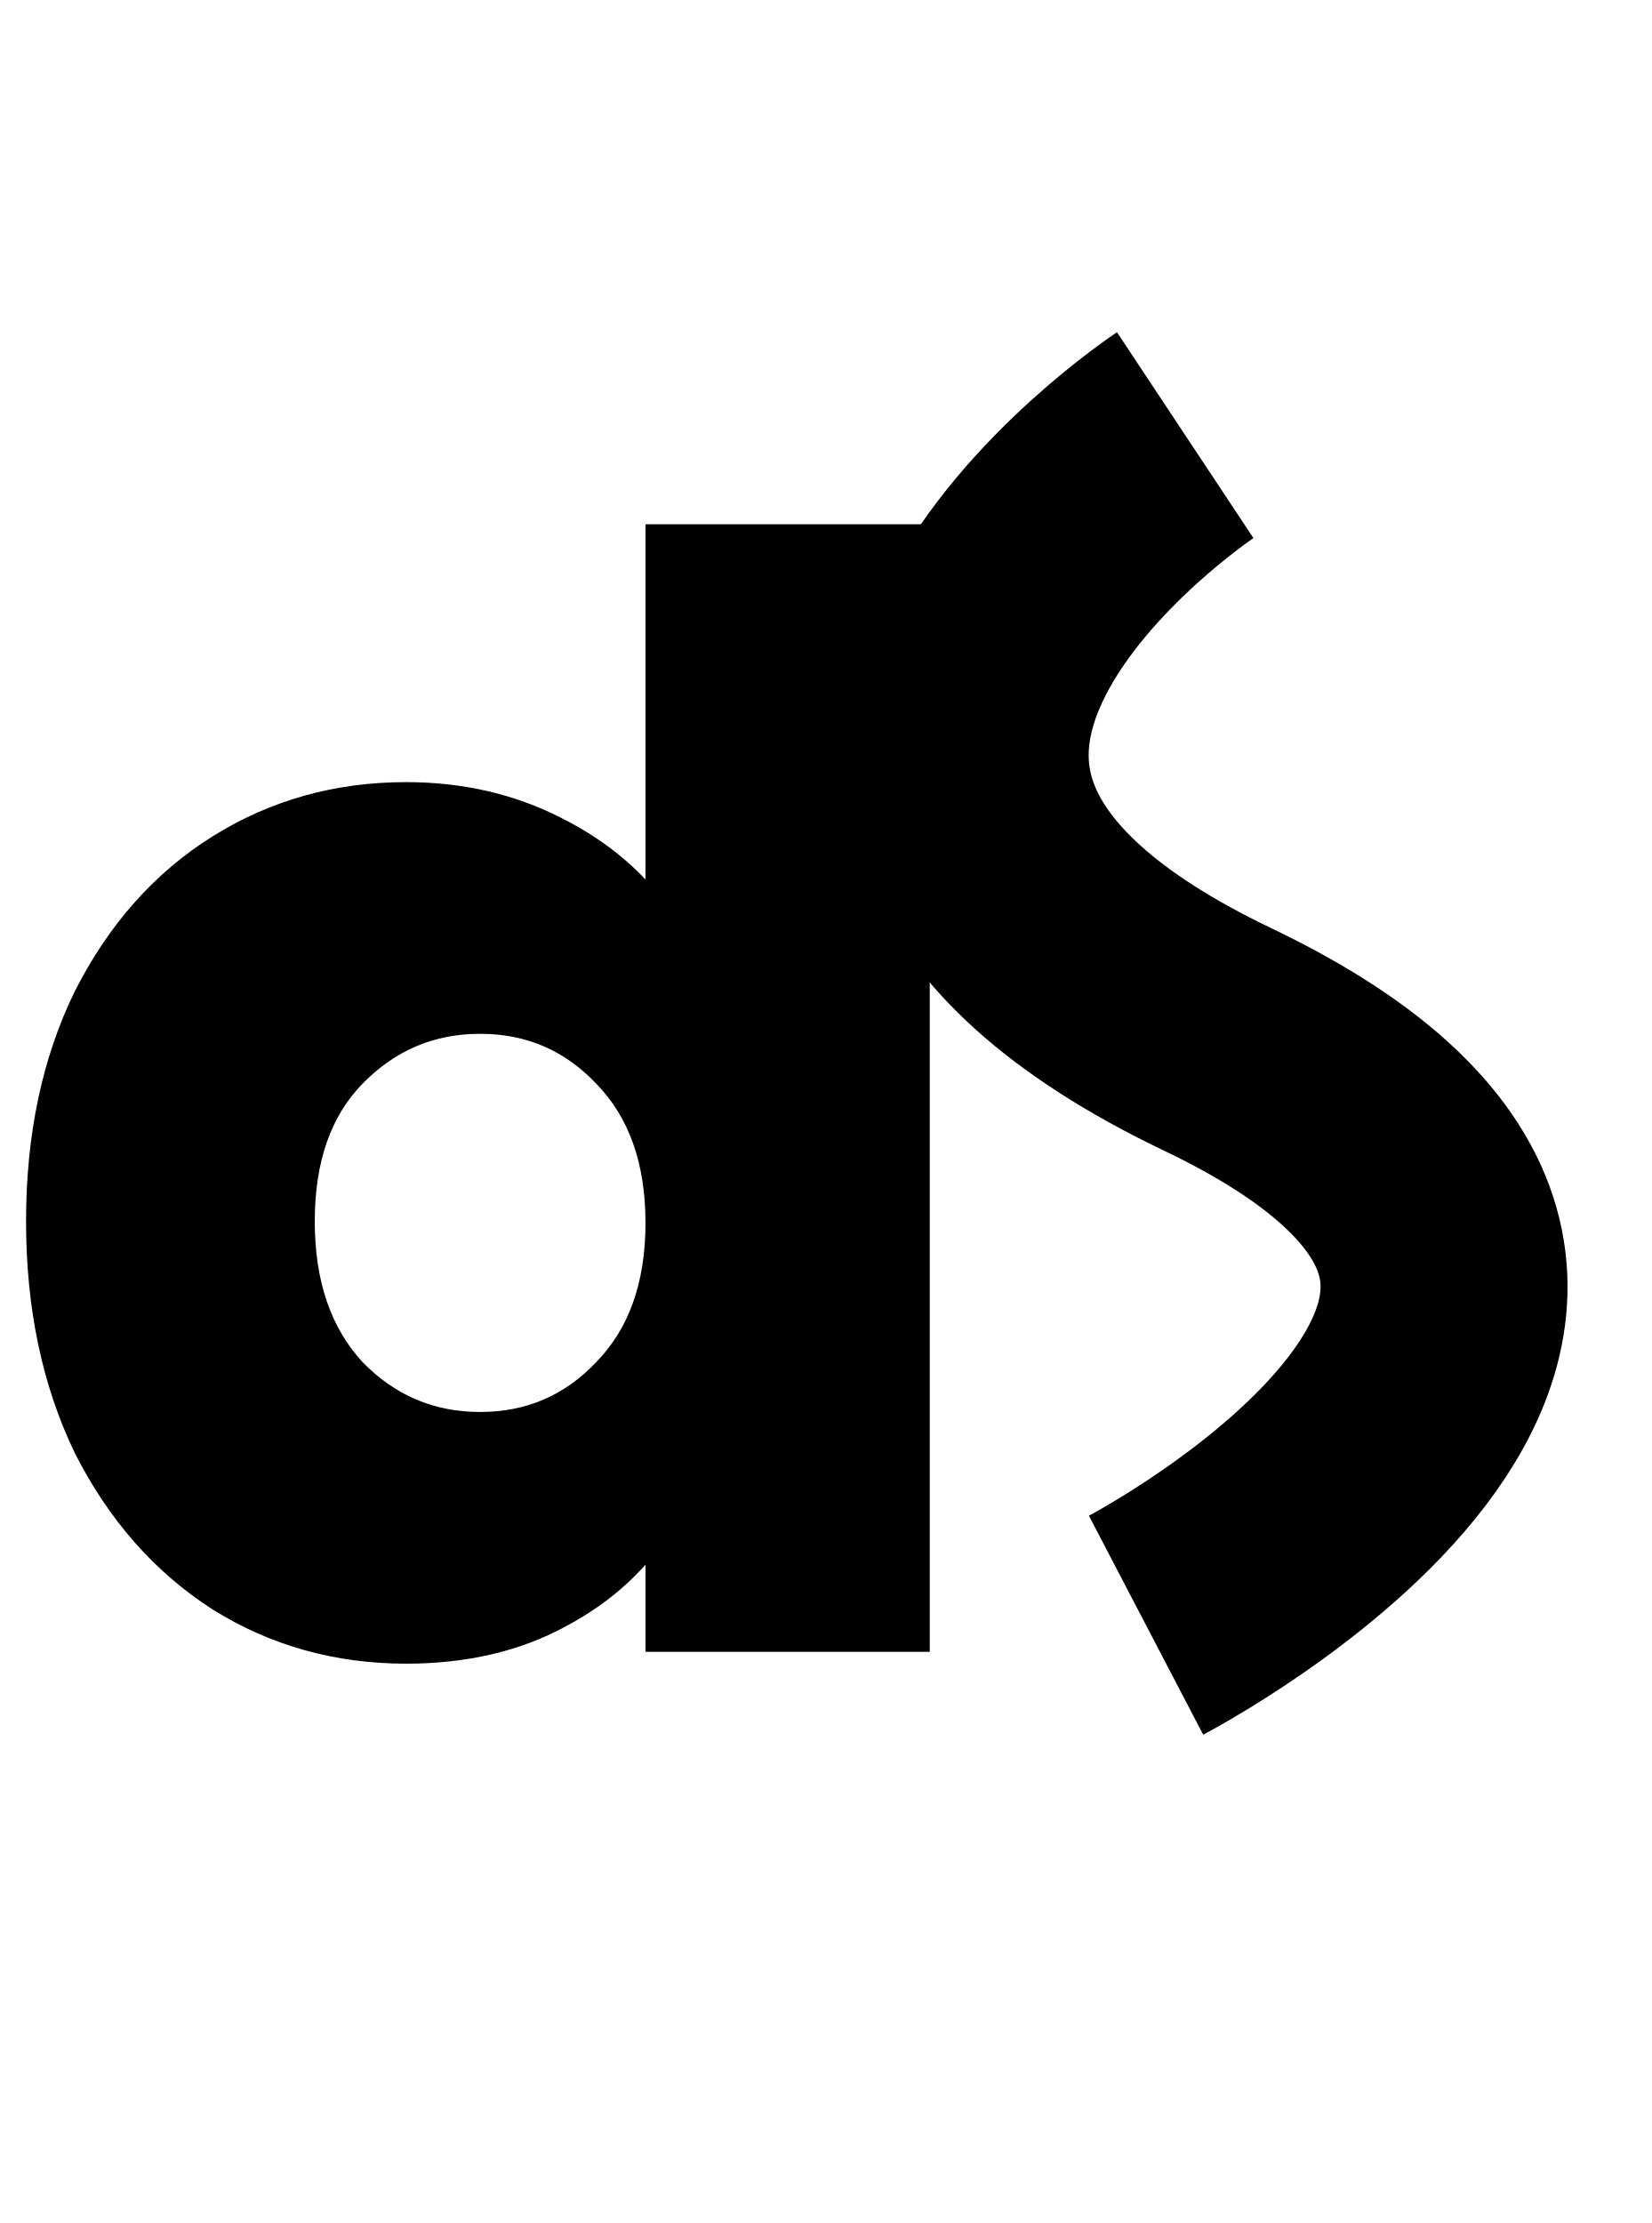
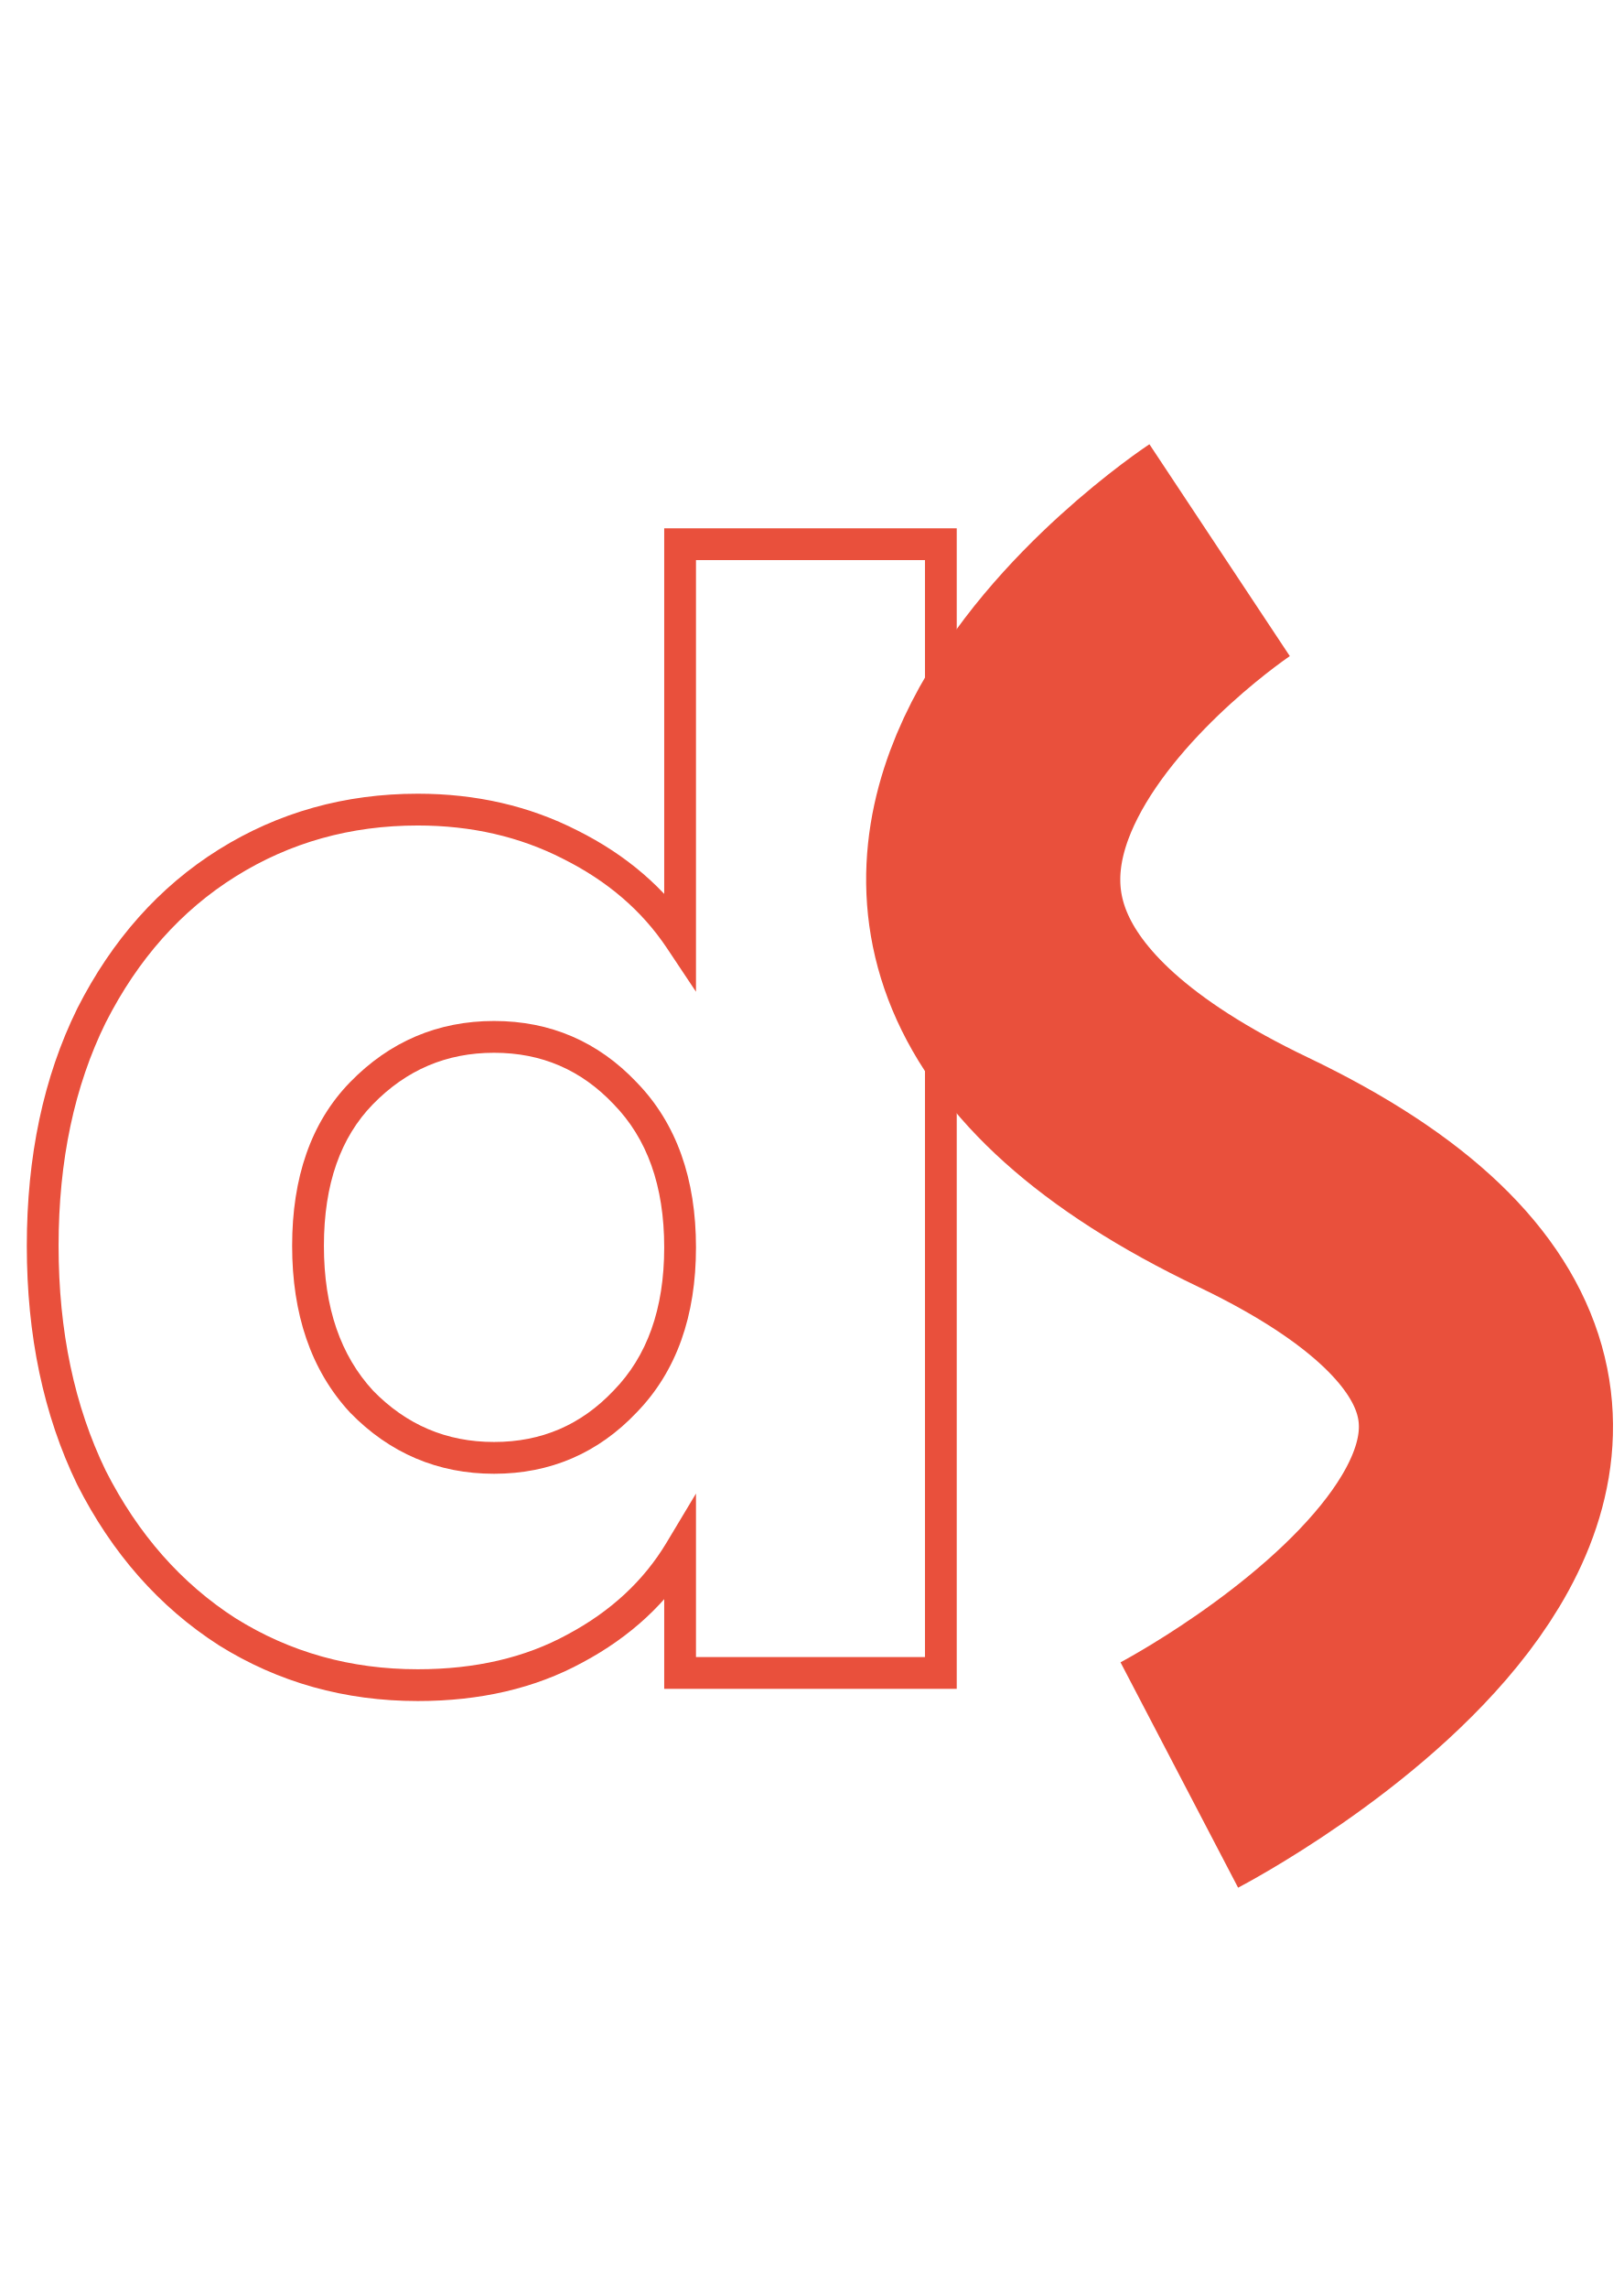
- <svg xmlns="http://www.w3.org/2000/svg" width="107" height="144" viewBox="0 0 107 144" fill="none">
-   <path d="M2.688 79.12C2.688 73.616 3.712 68.784 5.76 64.624C7.872 60.464 10.72 57.264 14.304 55.024C17.888 52.784 21.888 51.664 26.304 51.664C29.824 51.664 33.024 52.4 35.904 53.872C38.848 55.344 41.152 57.328 42.816 59.824V34.96H59.232V106H42.816V98.32C41.28 100.88 39.072 102.928 36.192 104.464C33.376 106 30.08 106.768 26.304 106.768C21.888 106.768 17.888 105.648 14.304 103.408C10.72 101.104 7.872 97.872 5.76 93.712C3.712 89.488 2.688 84.624 2.688 79.12ZM42.816 79.216C42.816 75.12 41.664 71.888 39.36 69.52C37.12 67.152 34.368 65.968 31.104 65.968C27.84 65.968 25.056 67.152 22.752 69.52C20.512 71.824 19.392 75.024 19.392 79.12C19.392 83.216 20.512 86.48 22.752 88.912C25.056 91.28 27.84 92.464 31.104 92.464C34.368 92.464 37.12 91.28 39.36 88.912C41.664 86.544 42.816 83.312 42.816 79.216Z" fill="black" />
-   <path d="M5.76 64.624L4.868 64.171L4.863 64.182L5.76 64.624ZM14.304 55.024L14.834 55.872L14.834 55.872L14.304 55.024ZM35.904 53.872L35.449 54.763L35.457 54.766L35.904 53.872ZM42.816 59.824L41.984 60.379L43.816 63.127V59.824H42.816ZM42.816 34.96V33.96H41.816V34.96H42.816ZM59.232 34.96H60.232V33.96H59.232V34.96ZM59.232 106V107H60.232V106H59.232ZM42.816 106H41.816V107H42.816V106ZM42.816 98.32H43.816V94.71L41.959 97.805L42.816 98.32ZM36.192 104.464L35.721 103.582L35.713 103.586L36.192 104.464ZM14.304 103.408L13.763 104.249L13.774 104.256L14.304 103.408ZM5.76 93.712L4.86 94.148L4.864 94.156L4.868 94.165L5.76 93.712ZM39.36 69.52L38.633 70.207L38.643 70.217L39.36 69.52ZM22.752 69.52L22.035 68.823L22.035 68.823L22.752 69.52ZM22.752 88.912L22.017 89.59L22.026 89.6L22.035 89.609L22.752 88.912ZM39.36 88.912L38.643 88.215L38.633 88.225L39.36 88.912ZM3.688 79.12C3.688 73.741 4.688 69.065 6.657 65.066L4.863 64.182C2.736 68.503 1.688 73.491 1.688 79.12H3.688ZM6.652 65.077C8.69 61.062 11.42 58.006 14.834 55.872L13.774 54.176C10.02 56.522 7.054 59.866 4.868 64.171L6.652 65.077ZM14.834 55.872C18.252 53.736 22.067 52.664 26.304 52.664V50.664C21.709 50.664 17.524 51.832 13.774 54.176L14.834 55.872ZM26.304 52.664C29.68 52.664 32.722 53.369 35.449 54.762L36.359 52.982C33.326 51.431 29.968 50.664 26.304 50.664V52.664ZM35.457 54.766C38.261 56.168 40.426 58.041 41.984 60.379L43.648 59.269C41.878 56.615 39.435 54.52 36.351 52.978L35.457 54.766ZM43.816 59.824V34.96H41.816V59.824H43.816ZM42.816 35.96H59.232V33.96H42.816V35.96ZM58.232 34.96V106H60.232V34.96H58.232ZM59.232 105H42.816V107H59.232V105ZM43.816 106V98.32H41.816V106H43.816ZM41.959 97.805C40.524 100.196 38.457 102.123 35.721 103.582L36.663 105.346C39.687 103.733 42.036 101.564 43.673 98.835L41.959 97.805ZM35.713 103.586C33.068 105.029 29.942 105.768 26.304 105.768V107.768C30.218 107.768 33.684 106.971 36.671 105.342L35.713 103.586ZM26.304 105.768C22.067 105.768 18.252 104.696 14.834 102.56L13.774 104.256C17.524 106.6 21.709 107.768 26.304 107.768V105.768ZM14.845 102.567C11.424 100.368 8.691 97.276 6.652 93.259L4.868 94.165C7.053 98.468 10.016 101.84 13.763 104.249L14.845 102.567ZM6.66 93.276C4.688 89.209 3.688 84.499 3.688 79.12H1.688C1.688 84.749 2.736 89.767 4.86 94.148L6.66 93.276ZM43.816 79.216C43.816 74.925 42.604 71.42 40.077 68.823L38.643 70.217C40.724 72.356 41.816 75.315 41.816 79.216H43.816ZM40.087 68.833C37.657 66.265 34.642 64.968 31.104 64.968V66.968C34.094 66.968 36.583 68.039 38.633 70.207L40.087 68.833ZM31.104 64.968C27.566 64.968 24.525 66.264 22.035 68.823L23.469 70.217C25.587 68.04 28.114 66.968 31.104 66.968V64.968ZM22.035 68.823C19.567 71.361 18.392 74.838 18.392 79.12H20.392C20.392 75.21 21.457 72.287 23.469 70.217L22.035 68.823ZM18.392 79.12C18.392 83.404 19.568 86.931 22.017 89.59L23.488 88.234C21.456 86.029 20.392 83.028 20.392 79.12H18.392ZM22.035 89.609C24.525 92.168 27.566 93.464 31.104 93.464V91.464C28.114 91.464 25.587 90.392 23.469 88.215L22.035 89.609ZM31.104 93.464C34.642 93.464 37.657 92.167 40.087 89.599L38.633 88.225C36.583 90.393 34.094 91.464 31.104 91.464V93.464ZM40.077 89.609C42.604 87.012 43.816 83.507 43.816 79.216H41.816C41.816 83.117 40.724 86.076 38.643 88.215L40.077 89.609Z" fill="black" />
-   <path d="M76.781 28.189C76.781 28.189 43.356 50.345 78.879 67.329C114.403 84.313 74.244 105.275 74.244 105.275" stroke="black" stroke-width="16" />
+ <svg xmlns="http://www.w3.org/2000/svg" width="66" height="93" viewBox="0 0 66 93" fill="none">
+   <path d="M1.736 50.64C1.736 47.085 2.397 43.965 3.72 41.278C5.084 38.591 6.923 36.525 9.238 35.078C11.553 33.631 14.136 32.908 16.988 32.908C19.261 32.908 21.328 33.383 23.188 34.334C25.089 35.285 26.577 36.566 27.652 38.178V22.12H38.254V68H27.652V63.04C26.66 64.693 25.234 66.016 23.374 67.008C21.555 68 19.427 68.496 16.988 68.496C14.136 68.496 11.553 67.773 9.238 66.326C6.923 64.838 5.084 62.751 3.72 60.064C2.397 57.336 1.736 54.195 1.736 50.64ZM27.652 50.702C27.652 48.057 26.908 45.969 25.42 44.44C23.973 42.911 22.196 42.146 20.088 42.146C17.98 42.146 16.182 42.911 14.694 44.44C13.247 45.928 12.524 47.995 12.524 50.64C12.524 53.285 13.247 55.393 14.694 56.964C16.182 58.493 17.98 59.258 20.088 59.258C22.196 59.258 23.973 58.493 25.42 56.964C26.908 55.435 27.652 53.347 27.652 50.702Z" />
+   <path d="M3.72 41.278L3.144 40.986L3.141 40.993L3.72 41.278ZM9.238 35.078L9.58 35.626H9.58L9.238 35.078ZM23.188 34.334L22.894 34.909L22.899 34.912L23.188 34.334ZM27.652 38.178L27.115 38.536L28.298 40.311V38.178H27.652ZM27.652 22.12V21.474H27.006V22.12H27.652ZM38.254 22.12H38.9V21.474H38.254V22.12ZM38.254 68V68.646H38.9V68H38.254ZM27.652 68H27.006V68.646H27.652V68ZM27.652 63.04H28.298V60.708L27.098 62.708L27.652 63.04ZM23.374 67.008L23.07 66.438L23.065 66.441L23.374 67.008ZM9.238 66.326L8.889 66.869L8.896 66.874L9.238 66.326ZM3.72 60.064L3.139 60.346L3.144 60.356L3.72 60.064ZM25.42 44.44L24.951 44.884L24.957 44.89L25.42 44.44ZM14.694 44.44L14.231 43.99L14.231 43.99L14.694 44.44ZM14.694 56.964L14.219 57.401L14.225 57.408L14.231 57.414L14.694 56.964ZM25.42 56.964L24.957 56.514L24.951 56.52L25.42 56.964ZM2.382 50.64C2.382 47.166 3.028 44.146 4.299 41.563L3.141 40.993C1.767 43.783 1.09 47.005 1.09 50.64H2.382ZM4.296 41.57C5.612 38.977 7.375 37.004 9.58 35.626L8.896 34.53C6.471 36.046 4.556 38.205 3.144 40.986L4.296 41.57ZM9.58 35.626C11.788 34.246 14.251 33.554 16.988 33.554V32.262C14.021 32.262 11.318 33.017 8.896 34.53L9.58 35.626ZM16.988 33.554C19.168 33.554 21.133 34.009 22.894 34.909L23.482 33.759C21.523 32.758 19.354 32.262 16.988 32.262V33.554ZM22.899 34.912C24.71 35.817 26.108 37.027 27.115 38.536L28.189 37.82C27.046 36.105 25.469 34.752 23.477 33.756L22.899 34.912ZM28.298 38.178V22.12H27.006V38.178H28.298ZM27.652 22.766H38.254V21.474H27.652V22.766ZM37.608 22.12V68H38.9V22.12H37.608ZM38.254 67.354H27.652V68.646H38.254V67.354ZM28.298 68V63.04H27.006V68H28.298ZM27.098 62.708C26.172 64.251 24.837 65.496 23.07 66.438L23.678 67.578C25.631 66.536 27.148 65.135 28.206 63.372L27.098 62.708ZM23.065 66.441C21.357 67.373 19.338 67.85 16.988 67.85V69.142C19.515 69.142 21.754 68.627 23.683 67.575L23.065 66.441ZM16.988 67.85C14.251 67.85 11.788 67.158 9.58 65.778L8.896 66.874C11.318 68.387 14.021 69.142 16.988 69.142V67.85ZM9.587 65.783C7.378 64.363 5.613 62.366 4.296 59.772L3.144 60.356C4.555 63.135 6.469 65.313 8.889 66.869L9.587 65.783ZM4.301 59.782C3.028 57.156 2.382 54.114 2.382 50.64H1.09C1.09 54.276 1.767 57.516 3.139 60.346L4.301 59.782ZM28.298 50.702C28.298 47.931 27.515 45.667 25.883 43.99L24.957 44.89C26.301 46.272 27.006 48.182 27.006 50.702H28.298ZM25.889 43.996C24.32 42.338 22.373 41.5 20.088 41.5V42.792C22.019 42.792 23.626 43.484 24.951 44.884L25.889 43.996ZM20.088 41.5C17.803 41.5 15.839 42.337 14.231 43.99L15.157 44.89C16.525 43.484 18.157 42.792 20.088 42.792V41.5ZM14.231 43.99C12.637 45.629 11.878 47.875 11.878 50.64H13.17C13.17 48.115 13.857 46.227 15.157 44.89L14.231 43.99ZM11.878 50.64C11.878 53.407 12.638 55.685 14.219 57.401L15.169 56.526C13.857 55.102 13.17 53.164 13.17 50.64H11.878ZM14.231 57.414C15.839 59.067 17.803 59.904 20.088 59.904V58.612C18.157 58.612 16.525 57.92 15.157 56.514L14.231 57.414ZM20.088 59.904C22.373 59.904 24.32 59.066 25.889 57.408L24.951 56.52C23.626 57.92 22.019 58.612 20.088 58.612V59.904ZM25.883 57.414C27.515 55.737 28.298 53.473 28.298 50.702H27.006C27.006 53.222 26.301 55.132 24.957 56.514L25.883 57.414Z" fill="#E9503C" />
+   <path d="M49.588 22.363C49.588 22.363 28.001 36.672 50.943 47.641C73.885 58.61 47.949 72.148 47.949 72.148" stroke="#E9503C" stroke-width="10.333" />
</svg>
